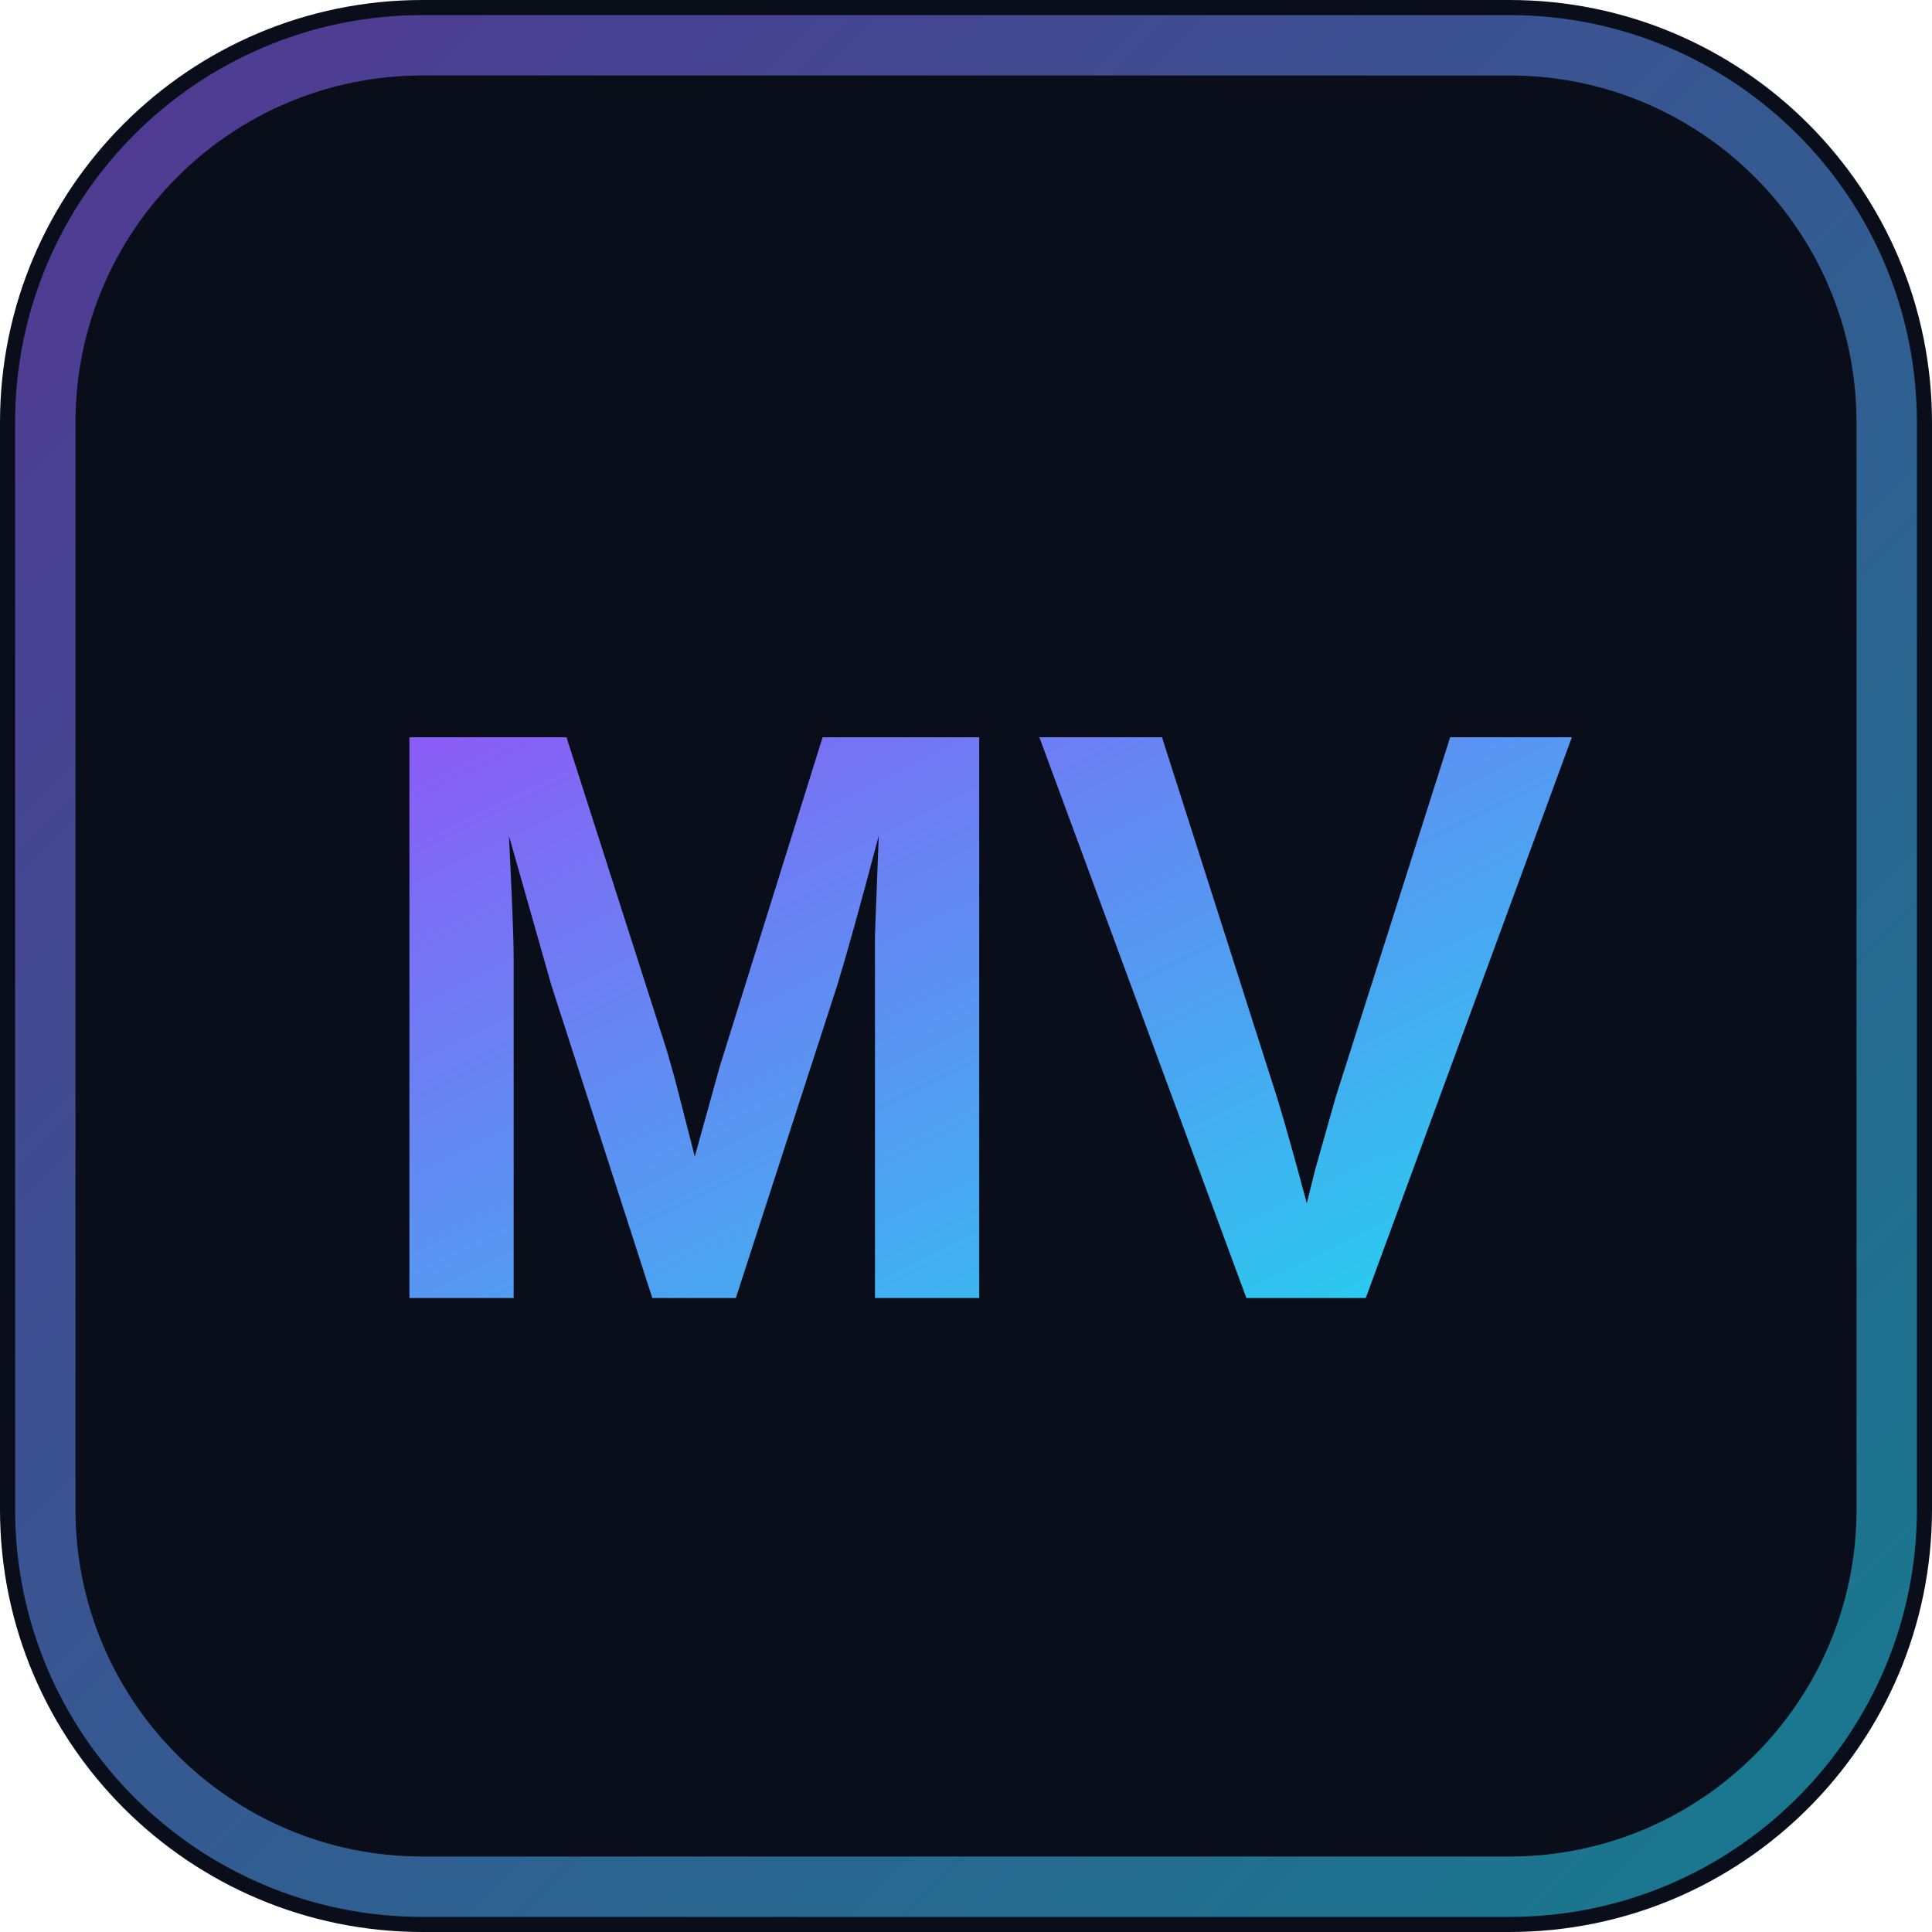
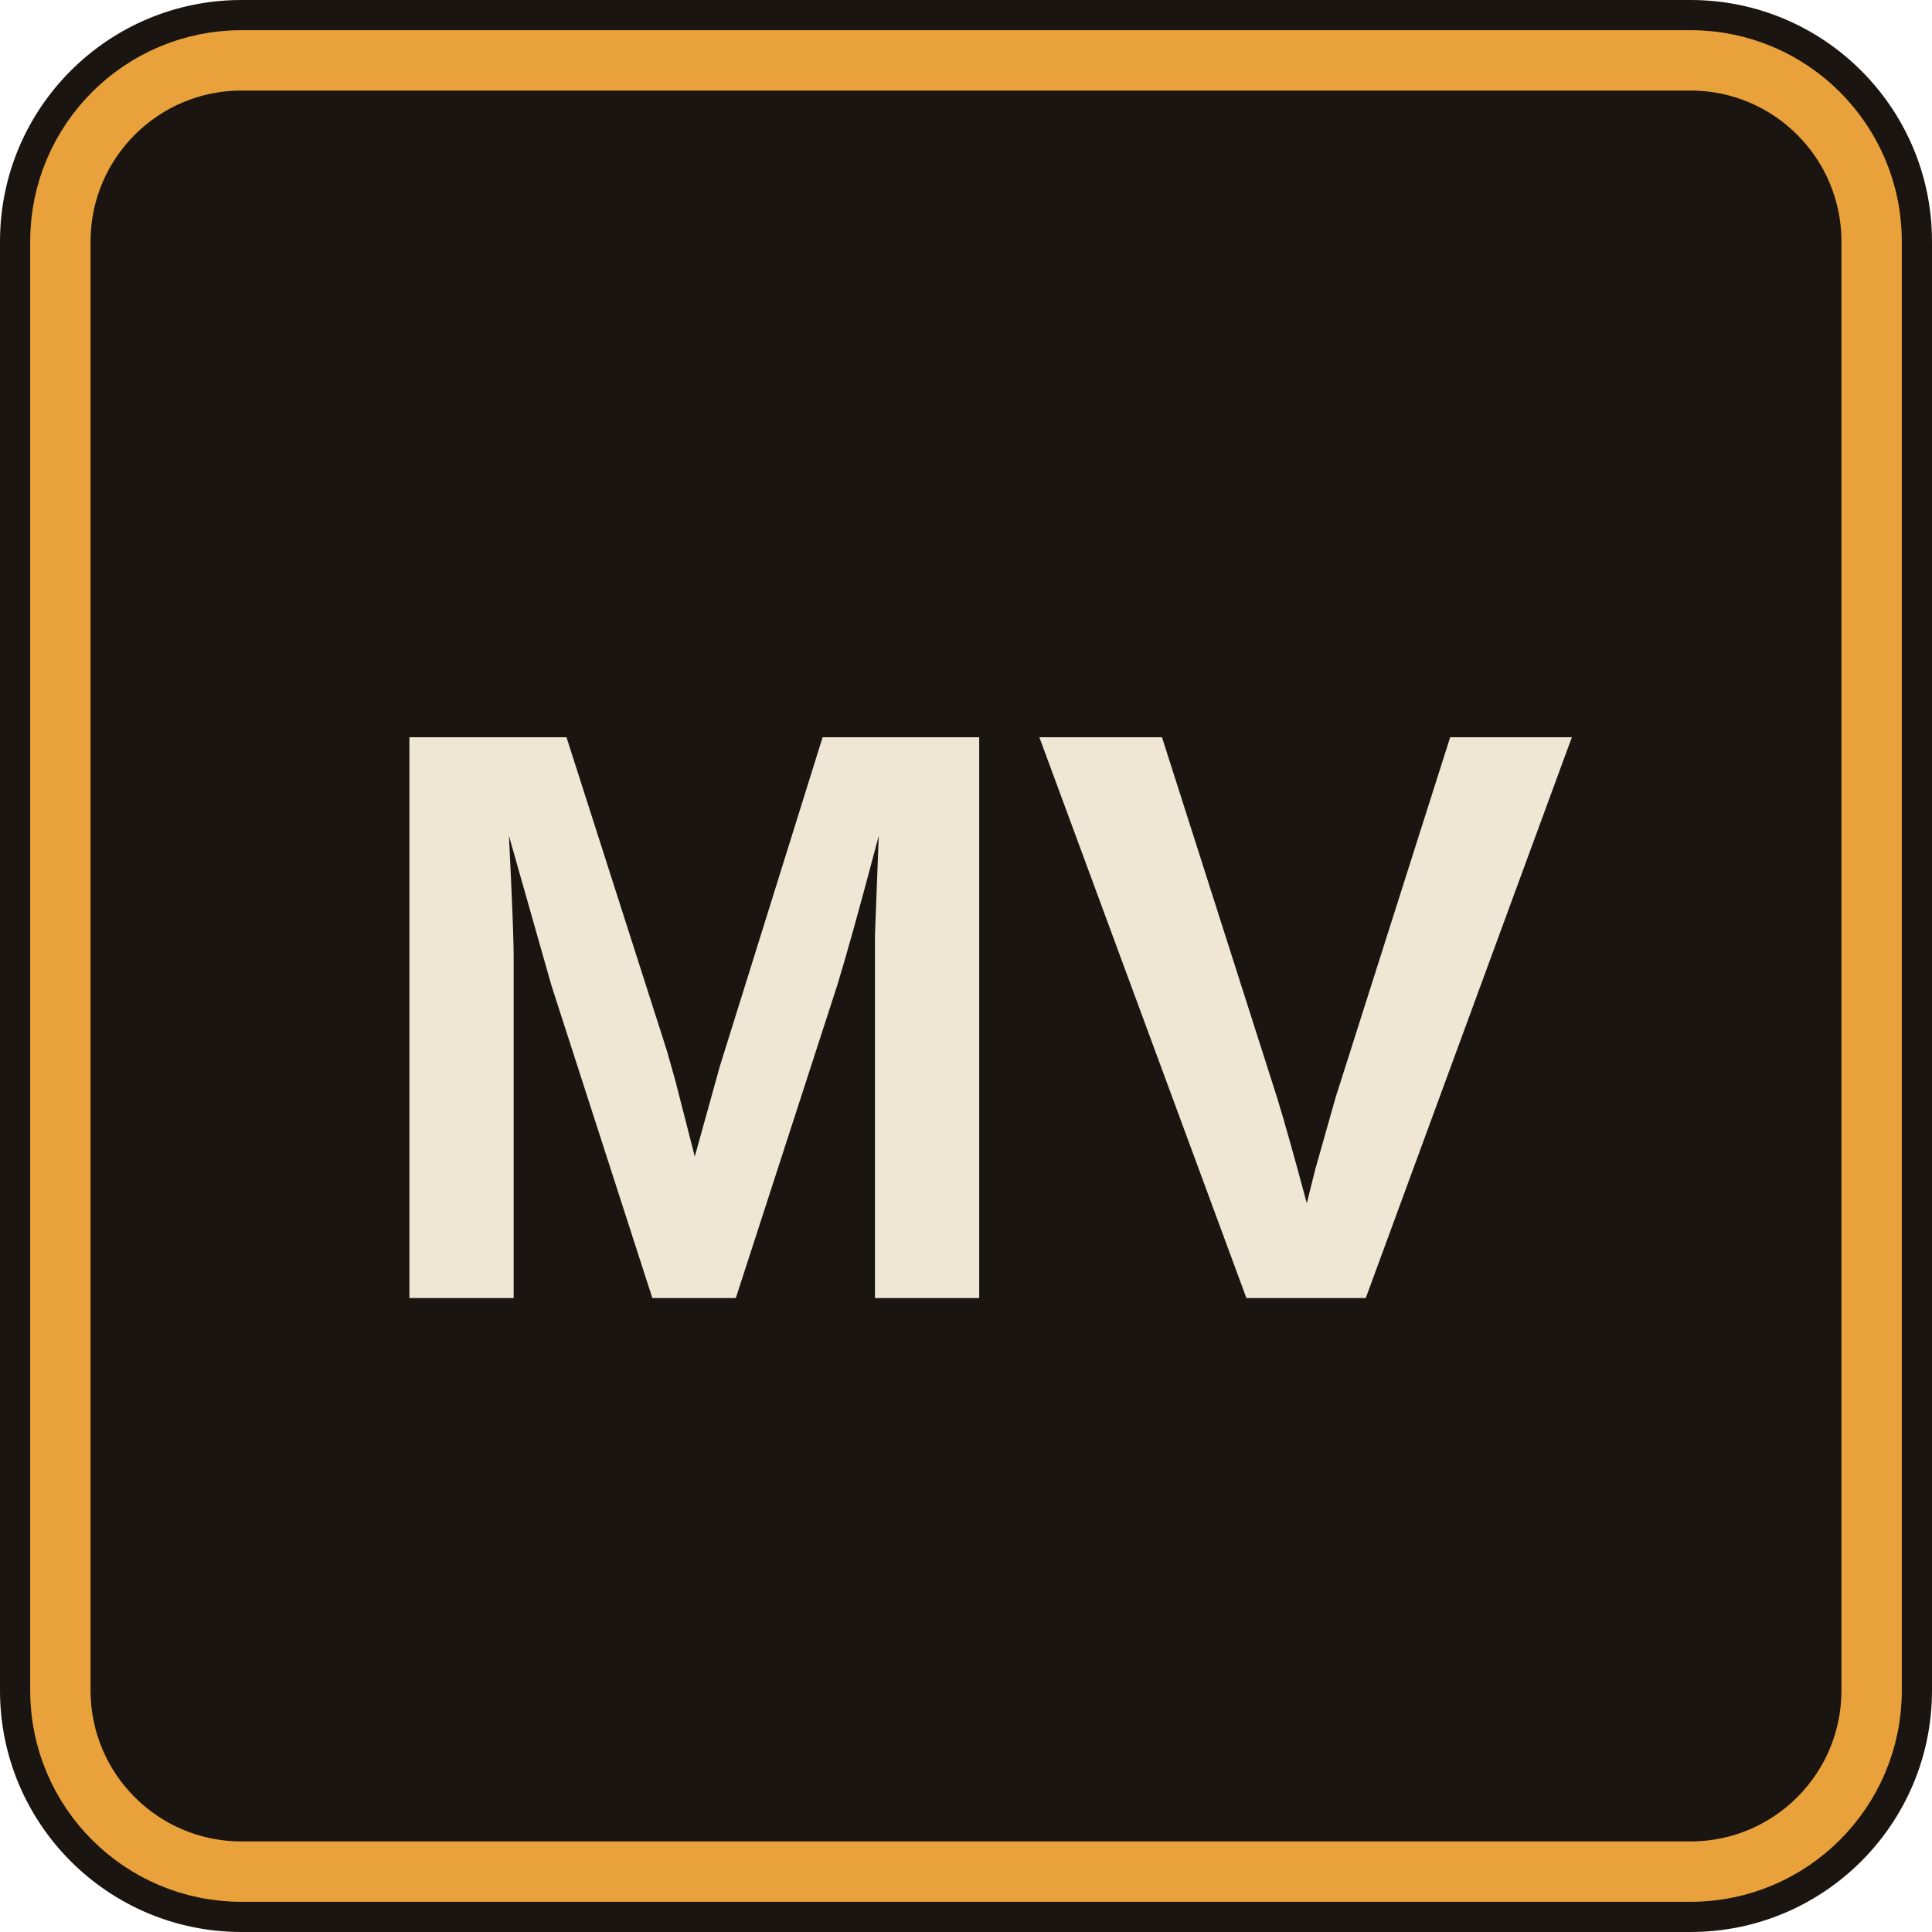
<svg xmlns="http://www.w3.org/2000/svg" viewBox="0 0 64 64">
-   <defs>
-     <linearGradient id="g" x1="0" y1="0" x2="1" y2="1">
-       <stop offset="0" stop-color="#8b5cf6" />
-       <stop offset="1" stop-color="#22d3ee" />
-     </linearGradient>
-   </defs>
-   <rect width="64" height="64" rx="14" fill="#0a0e1a" />
-   <rect x="1.5" y="1.5" width="61" height="61" rx="12.5" fill="none" stroke="url(#g)" stroke-opacity=".55" stroke-width="2" />
-   <text x="32" y="43" text-anchor="middle" font-family="Segoe UI, Arial, sans-serif" font-size="27" font-weight="800" fill="url(#g)">MV</text>
+   <rect width="64" height="64" rx="8" fill="#1A1511" />
+   <rect x="2" y="2" width="60" height="60" rx="6" fill="none" stroke="#E9A13B" stroke-width="2" />
+   <text x="32" y="43" text-anchor="middle" font-family="Segoe UI, Arial, sans-serif" font-size="27" font-weight="700" fill="#EFE6D4">MV</text>
</svg>
